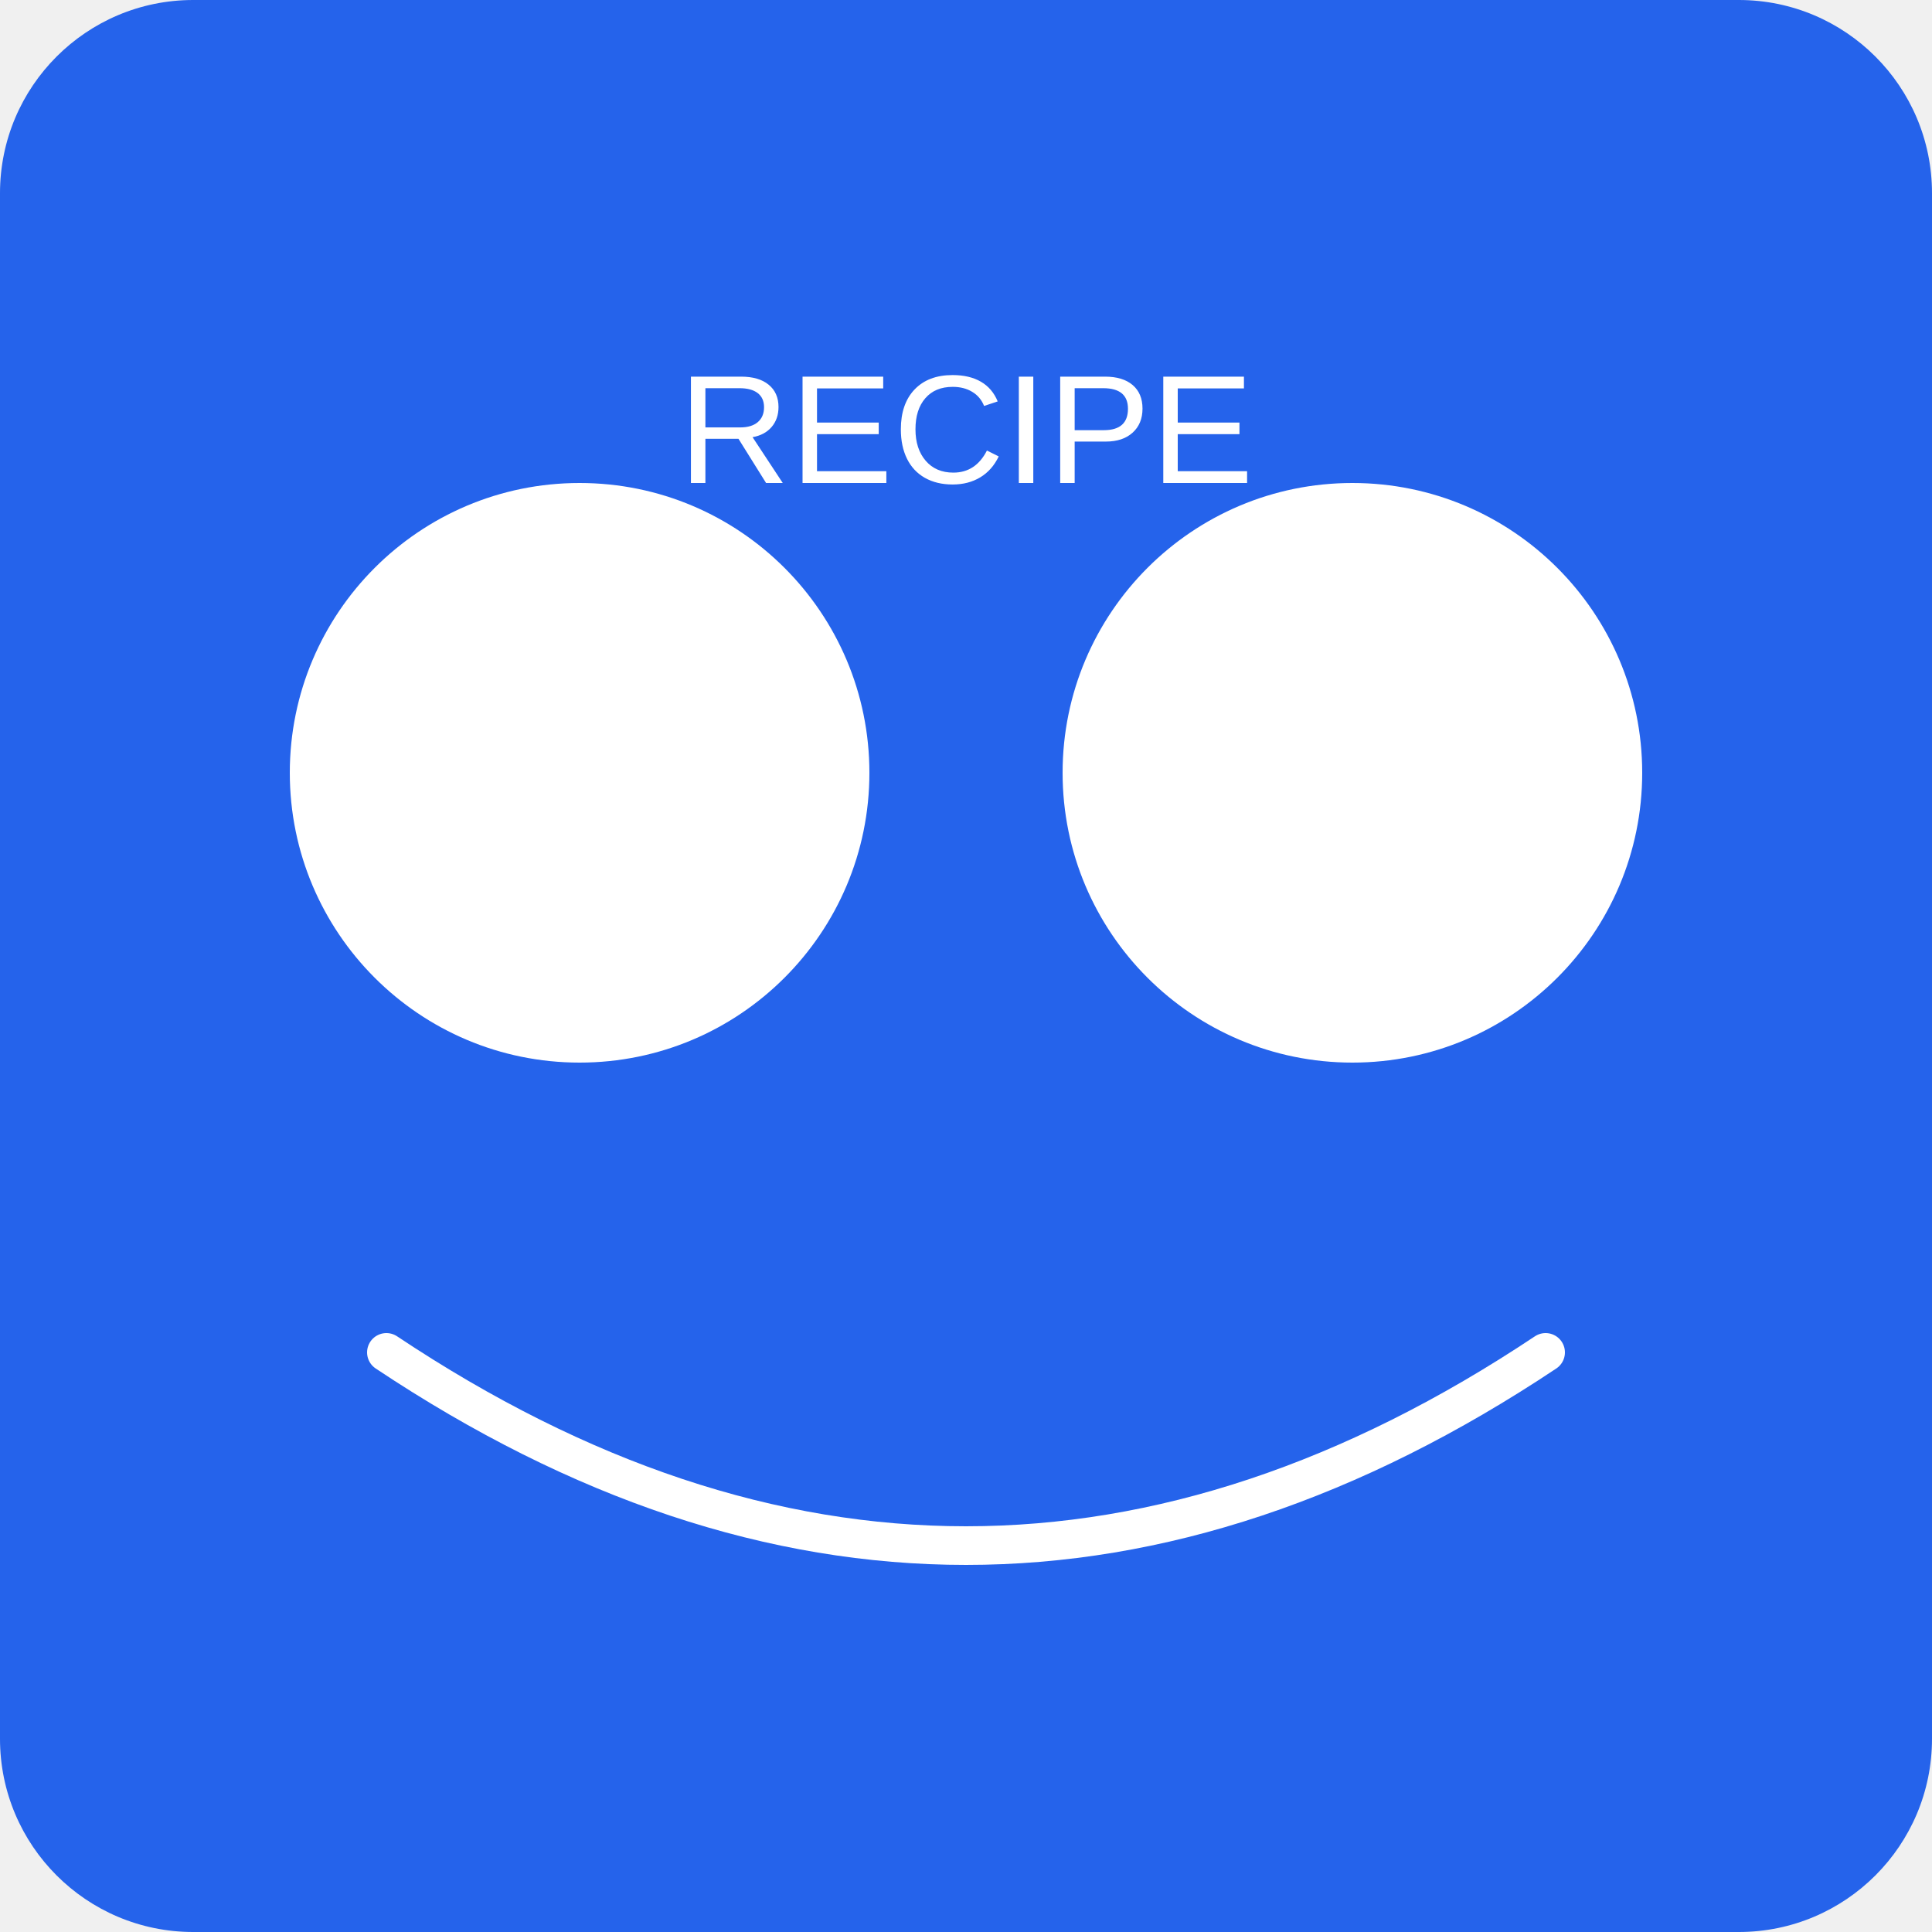
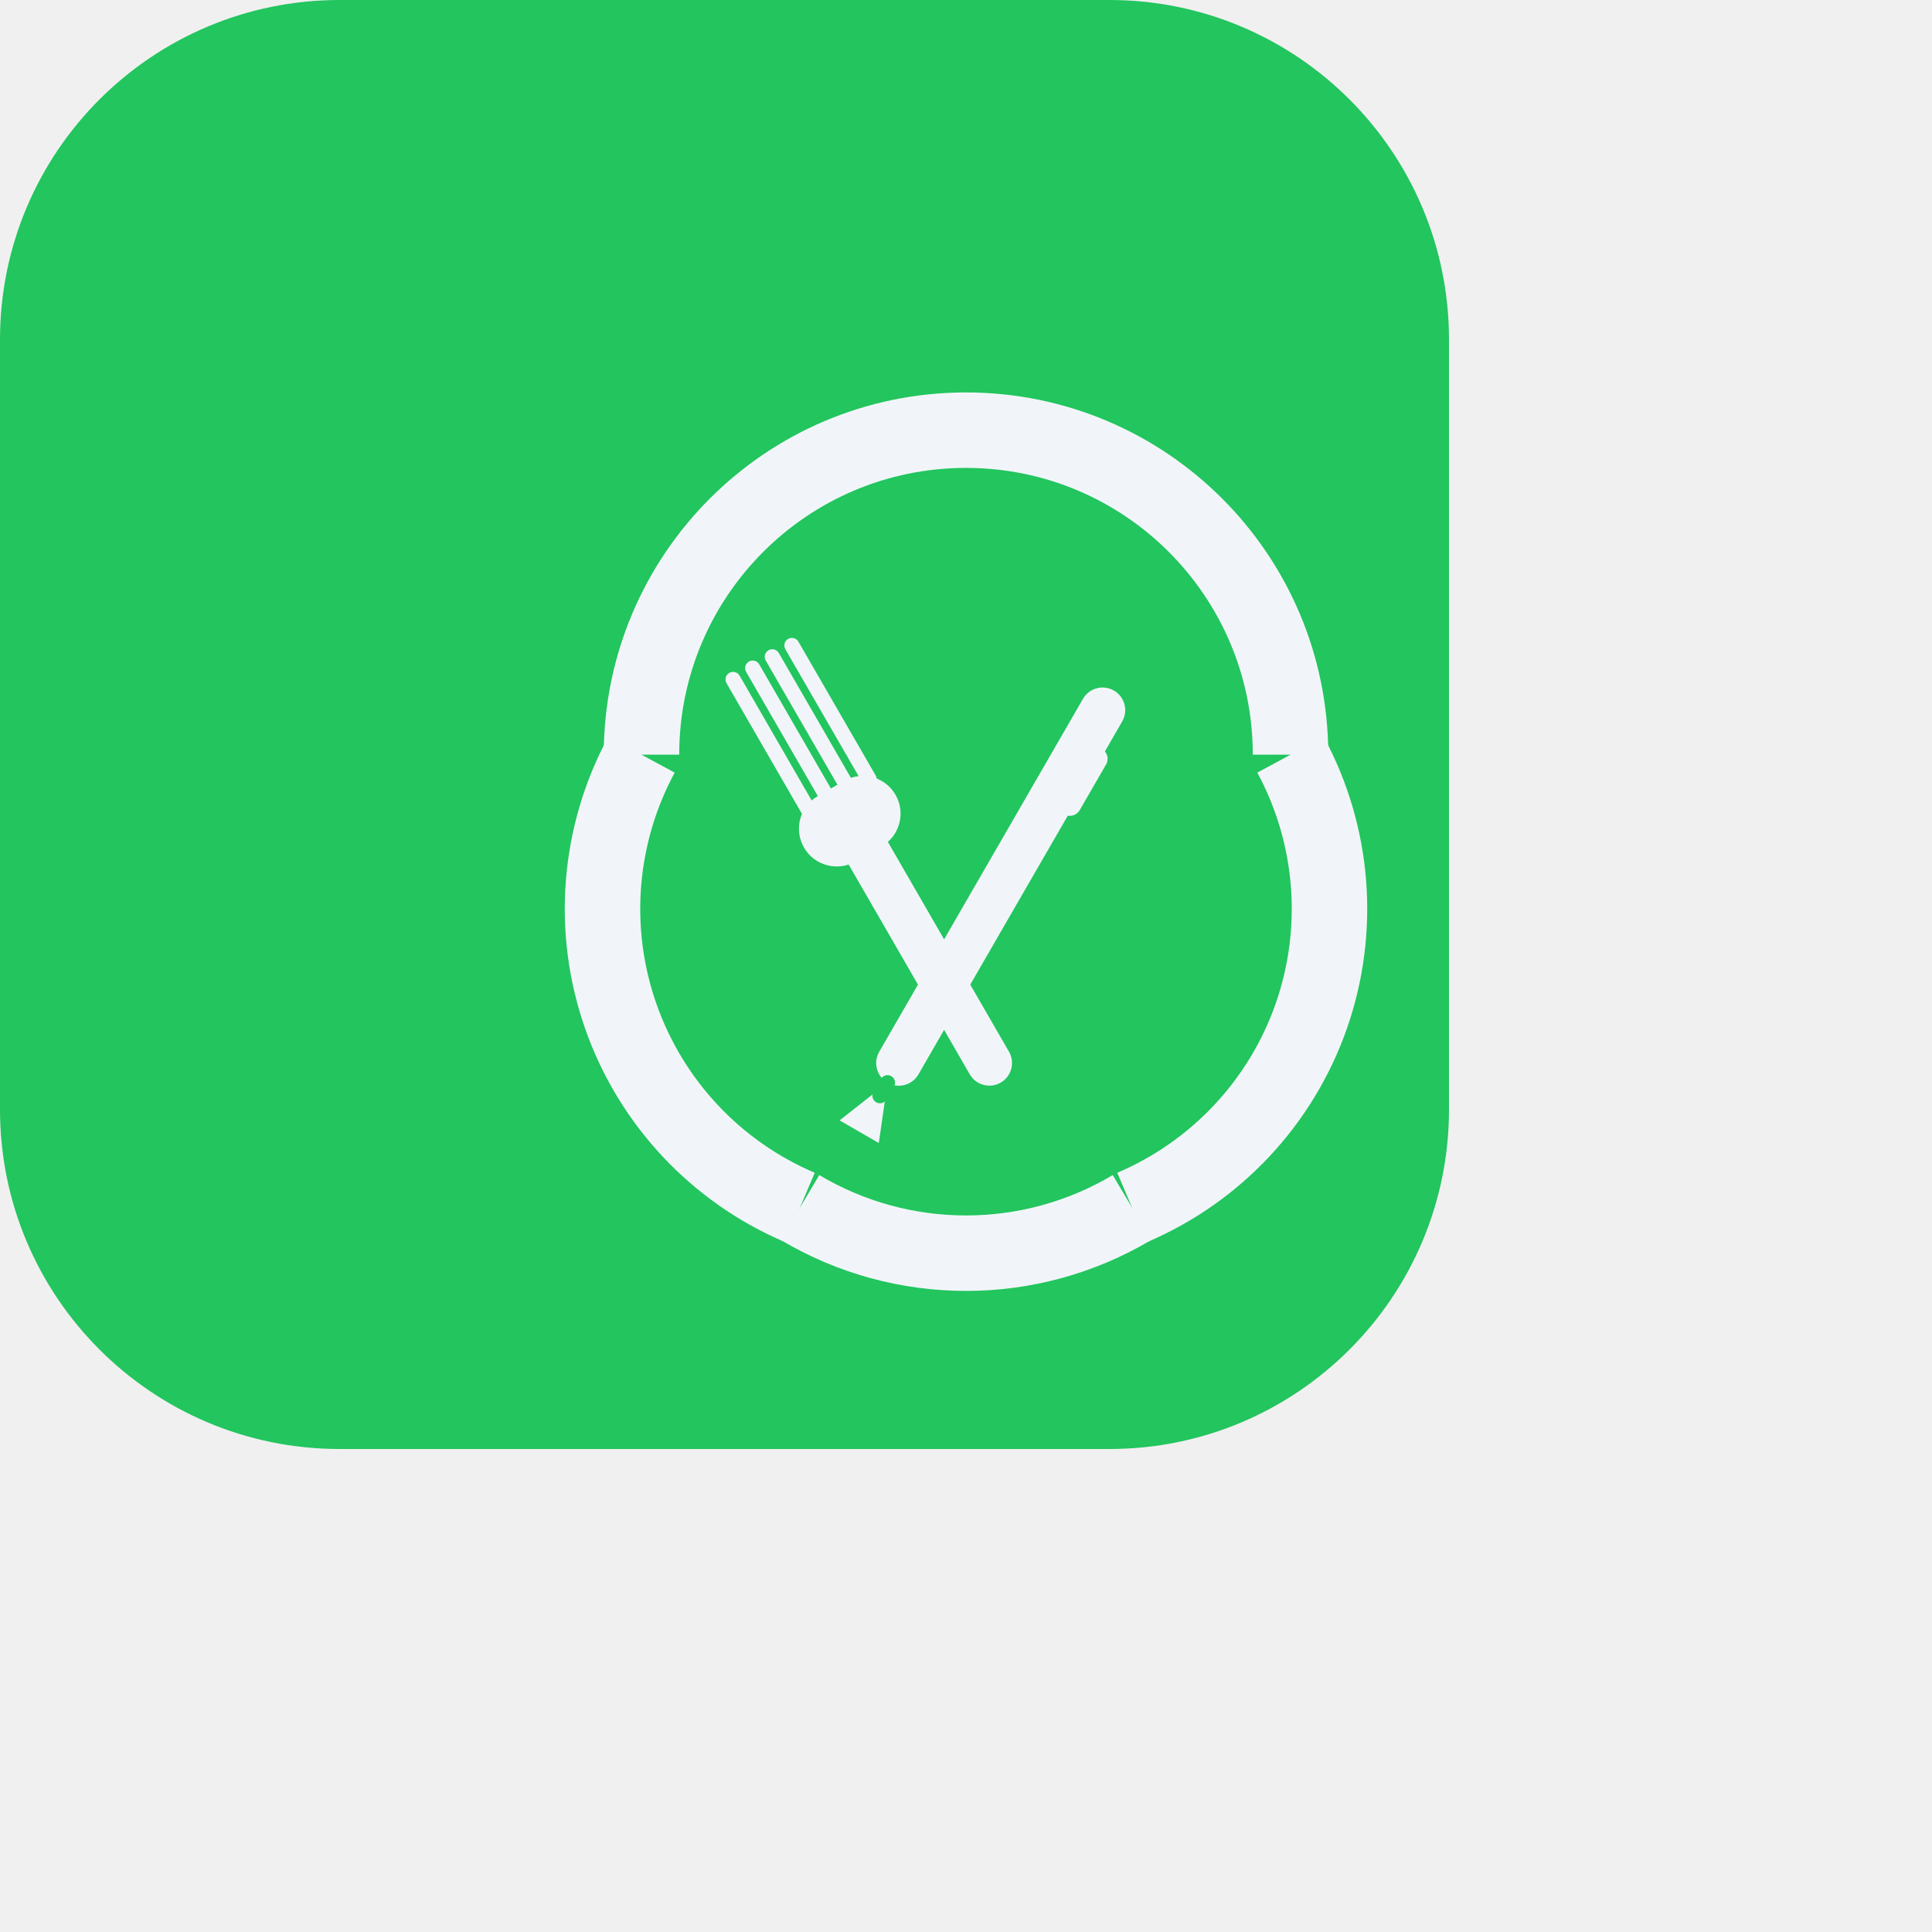
- <svg xmlns="http://www.w3.org/2000/svg" width="384" height="384" viewBox="0 0 384 384">
-   <rect width="384" height="384" fill="#2563eb" rx="38.4" />
-   <circle cx="115.2" cy="153.6" r="57.6" fill="#ffffff" />
-   <circle cx="268.8" cy="153.6" r="57.6" fill="#ffffff" />
-   <path d="M 76.8 268.8 Q 192 345.6 307.2 268.8" stroke="#ffffff" stroke-width="7.68" fill="none" stroke-linecap="round" />
-   <text x="192" y="96" text-anchor="middle" font-family="Arial" font-size="30.72" fill="#ffffff">RECIPE</text>
+ <svg xmlns="http://www.w3.org/2000/svg" width="384" height="384" viewBox="0 0 512 512" fill="none">
+   <rect width="384" height="384" rx="90" fill="#22c55e" />
+   <g stroke="#f1f5f9" stroke-width="20" fill="none">
+     <path d="M 170 200 A 86 86 0 0 1 342 200" />
+     <path d="M 342 200 A 86 86 0 0 1 300 320" />
+     <path d="M 300 320 A 86 86 0 0 1 212 320" />
+     <path d="M 212 320 A 86 86 0 0 1 170 200" />
+   </g>
+   <g transform="translate(185, 160) rotate(-30)">
+     <rect x="0" y="70" width="12" height="80" rx="6" fill="#f1f5f9" />
+     <rect x="-8" y="60" width="28" height="20" rx="10" fill="#f1f5f9" />
+     <rect x="-4" y="20" width="4" height="45" rx="2" fill="#f1f5f9" />
+     <rect x="2" y="20" width="4" height="45" rx="2" fill="#f1f5f9" />
+     <rect x="8" y="20" width="4" height="45" rx="2" fill="#f1f5f9" />
+     <rect x="14" y="20" width="4" height="45" rx="2" fill="#f1f5f9" />
+   </g>
+   <g transform="translate(290, 180) rotate(30)">
+     <rect x="0" y="0" width="12" height="120" rx="6" fill="#f1f5f9" />
+     <polygon points="6,120 0,135 12,135" fill="#f1f5f9" />
+     <rect x="8" y="15" width="6" height="20" rx="3" fill="#f1f5f9" />
+     <rect x="4" y="118" width="4" height="8" rx="2" fill="#22c55e" />
+   </g>
</svg>
